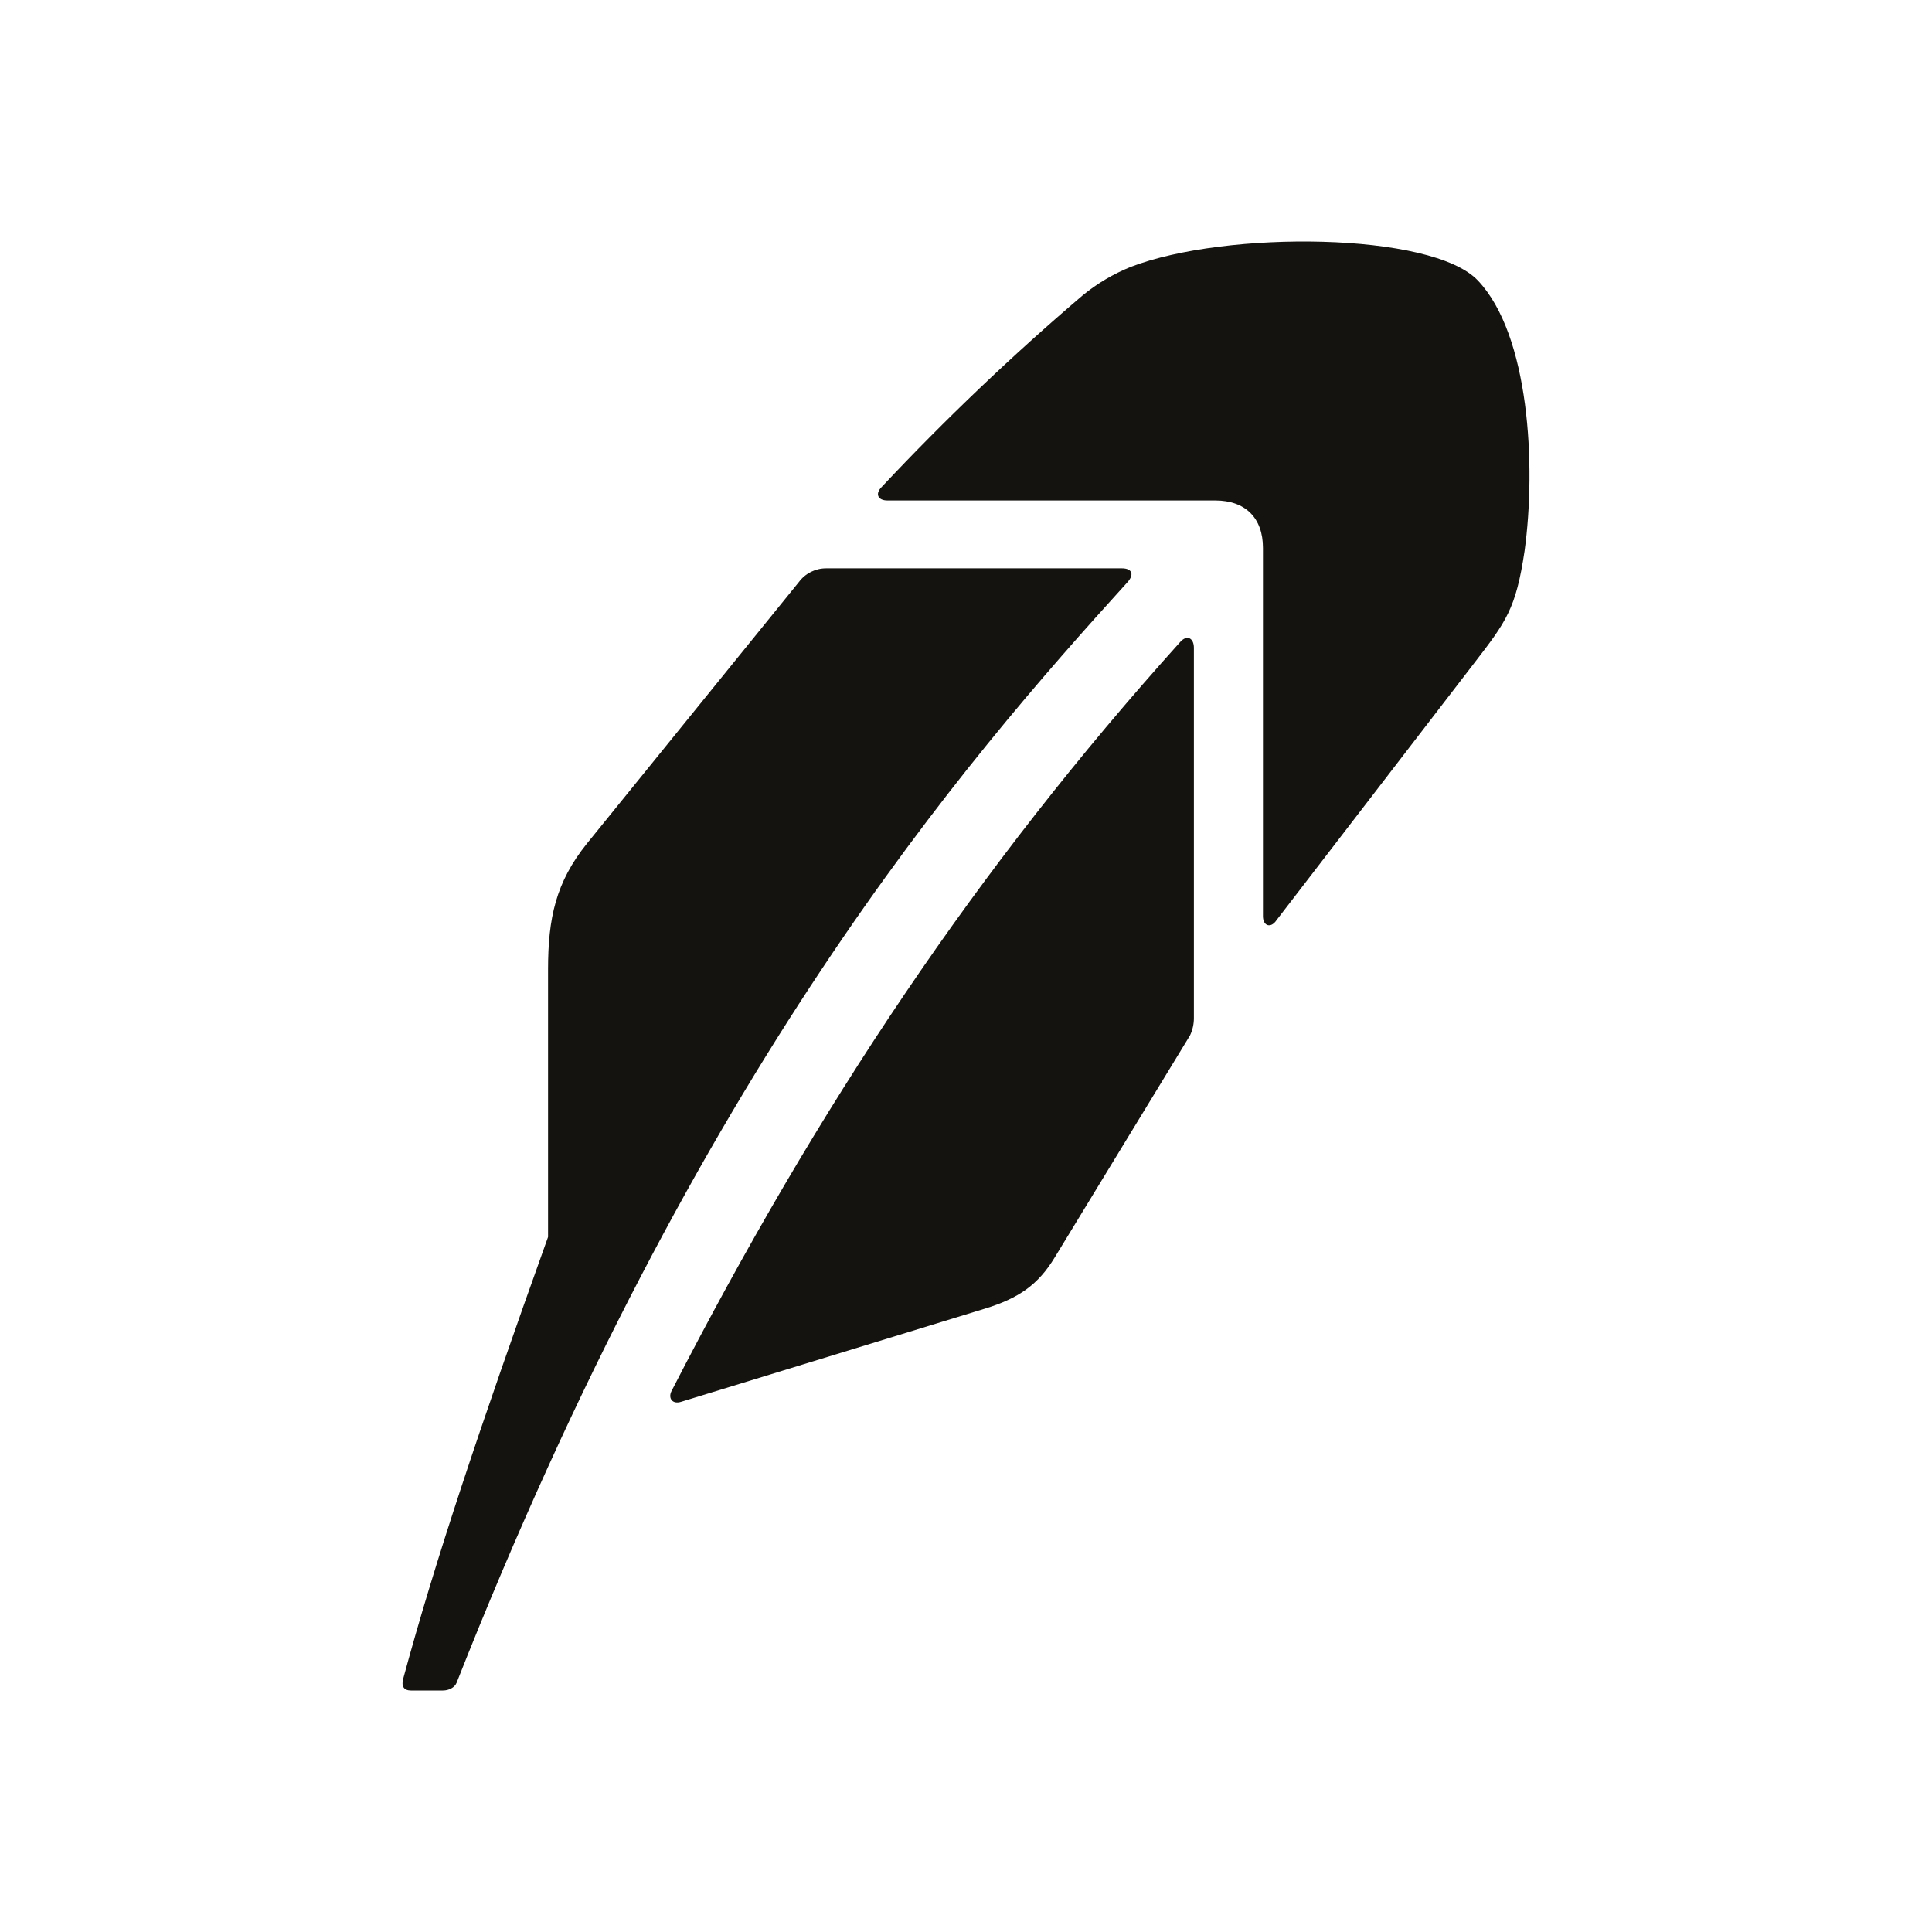
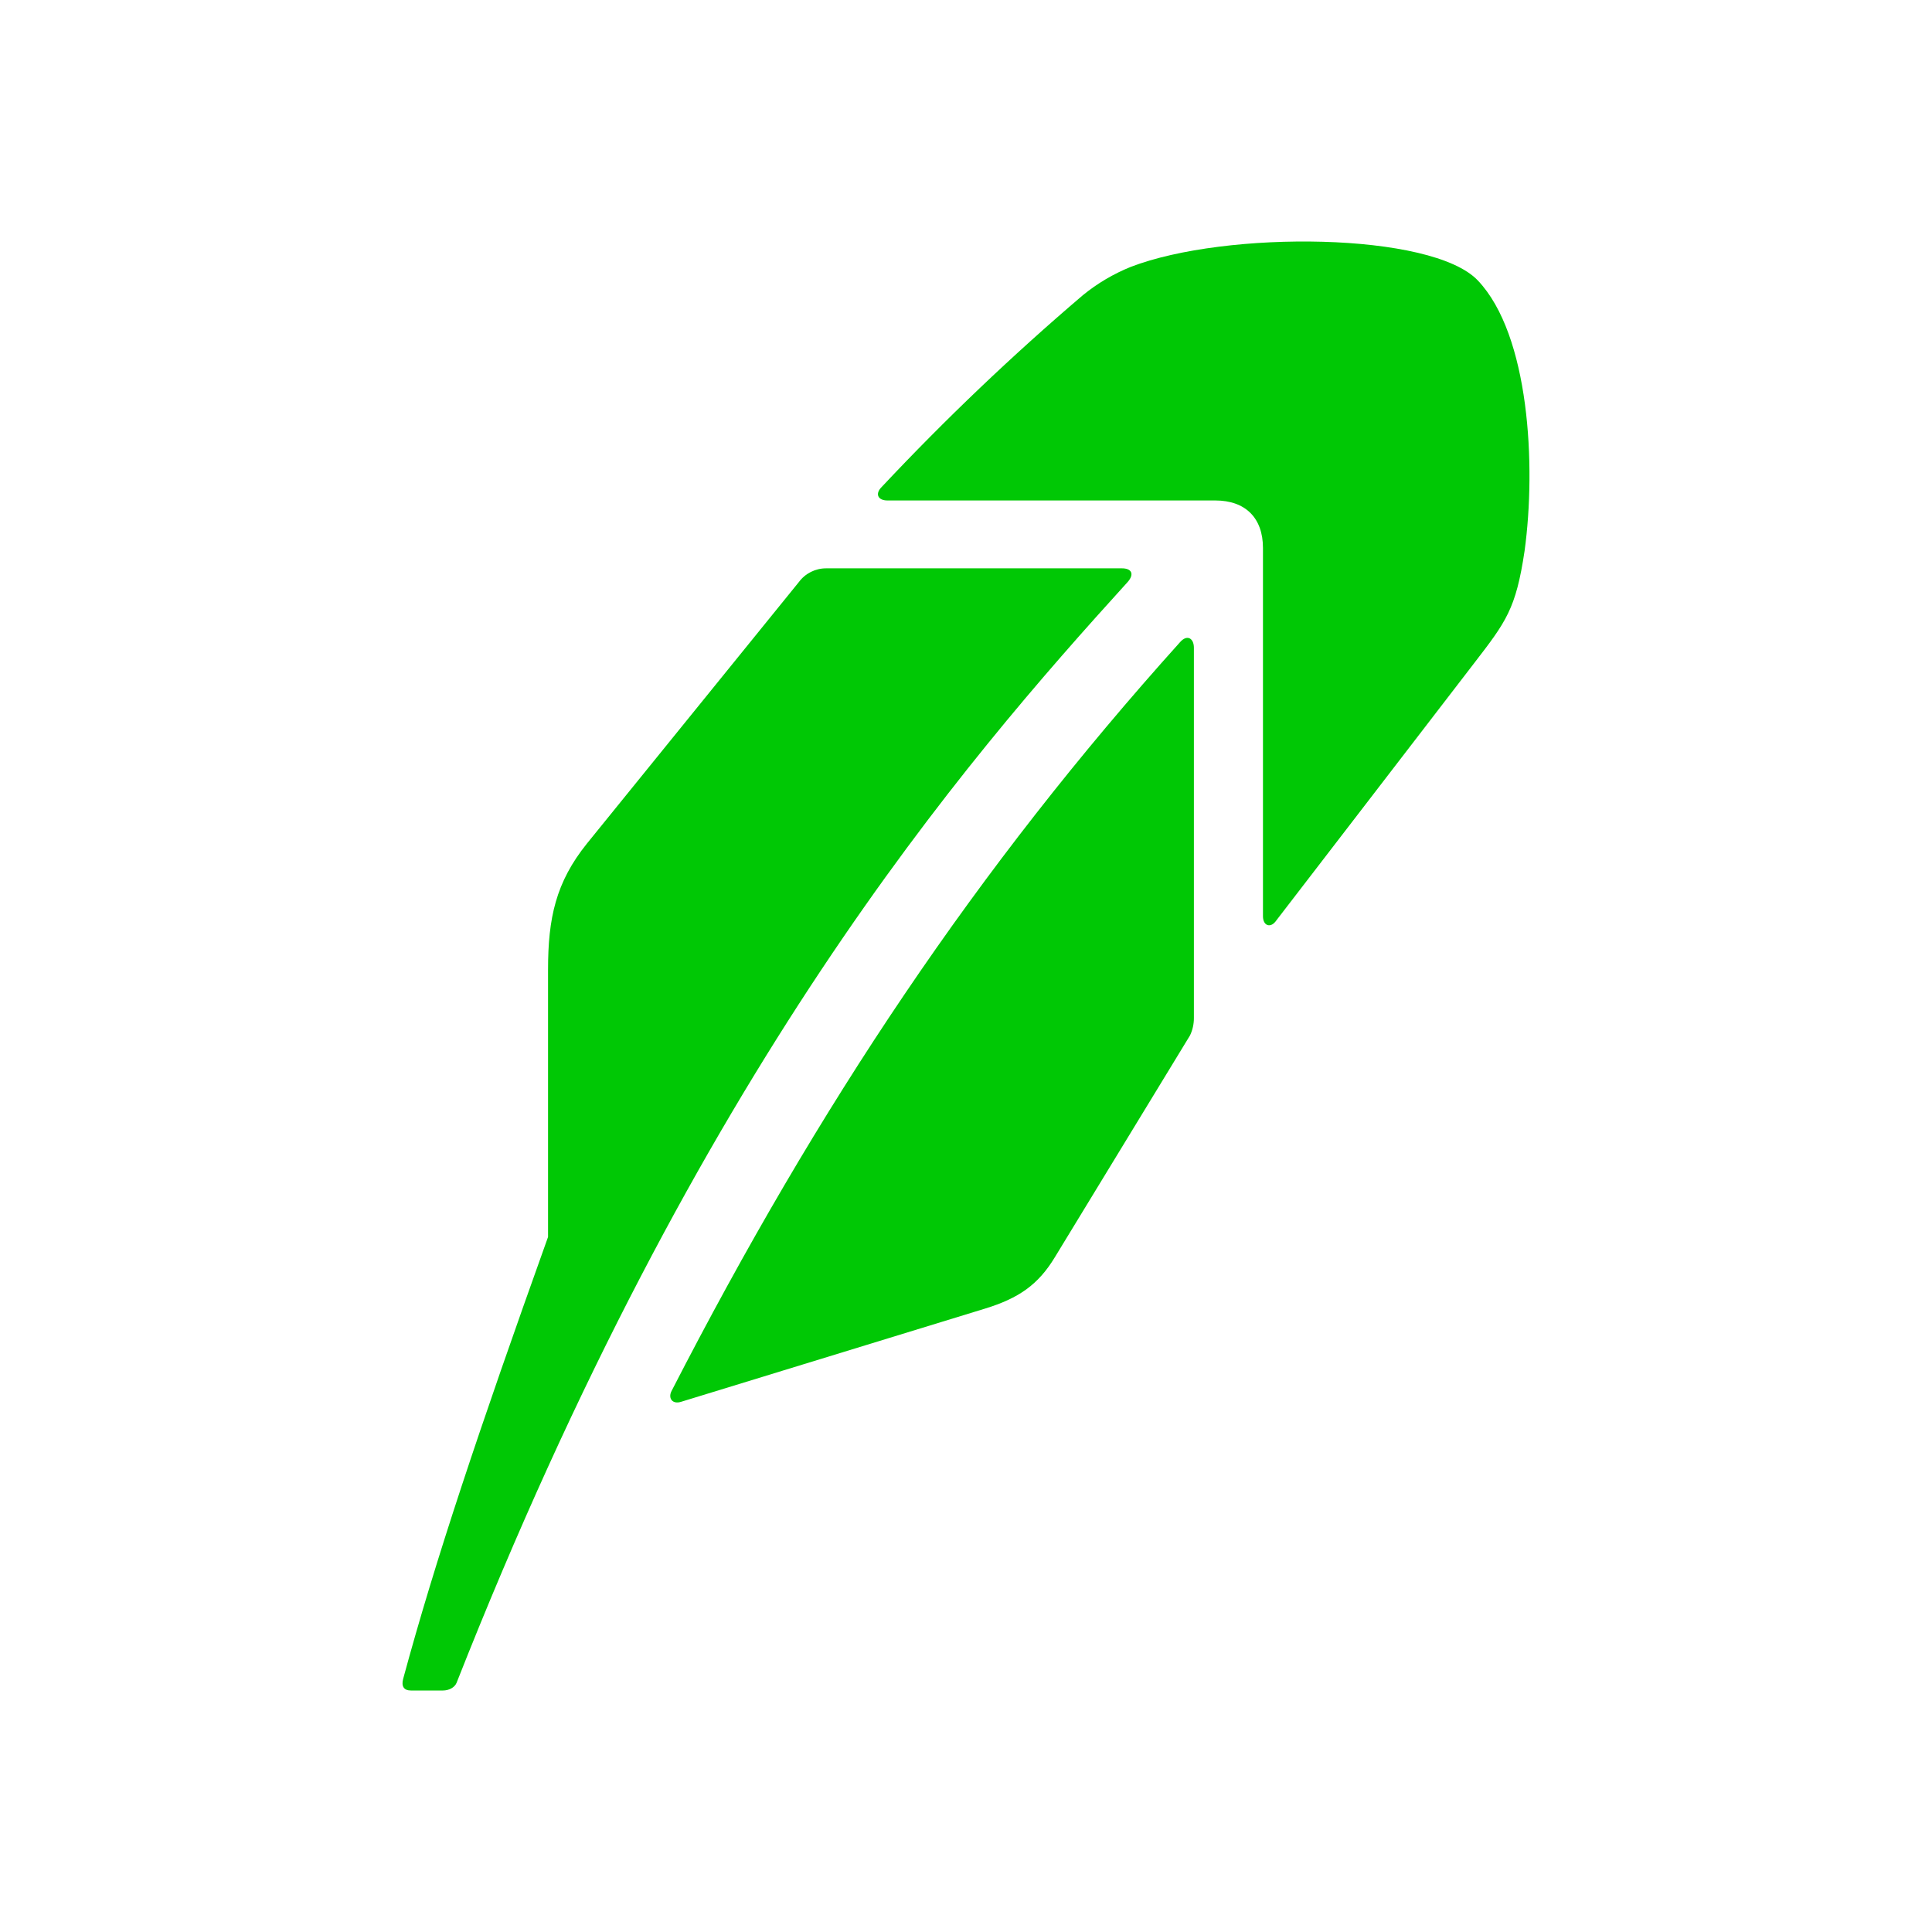
<svg xmlns="http://www.w3.org/2000/svg" fill="none" viewBox="0 0 24 24">
-   <path fill="#14130f" d="M5.104 21h.399c.072 0 .145-.036.169-.096 3.009-7.632 6.283-11.412 8.337-13.675.085-.097.049-.169-.072-.169h-3.673a.42.42 0 0 0-.339.169l-2.634 3.25c-.387.481-.483.927-.483 1.565v3.322c-.858 2.396-1.402 4.02-1.8 5.49-.025.093.011.144.096.144M18.359 3.485c-.568-.602-3.13-.626-4.314-.169a2.3 2.3 0 0 0-.592.35 31 31 0 0 0-2.5 2.383c-.085.084-.05.168.072.168h4.072c.374 0 .592.217.592.59v4.575c0 .12.097.156.169.048l2.453-3.19c.399-.518.52-.674.628-1.397.145-1.059.06-2.684-.58-3.358m-5.256 12.134 1.68-2.757a.5.5 0 0 0 .048-.216V8.047c0-.12-.085-.168-.17-.072-2.525 2.805-4.494 5.754-6.319 9.305-.046.09.012.169.121.133l3.77-1.156c.425-.13.665-.3.87-.638" />
+   <path fill="#00C805" d="M5.104 21h.399c.072 0 .145-.036.169-.096 3.009-7.632 6.283-11.412 8.337-13.675.085-.097.049-.169-.072-.169h-3.673a.42.42 0 0 0-.339.169l-2.634 3.25c-.387.481-.483.927-.483 1.565v3.322c-.858 2.396-1.402 4.02-1.8 5.49-.025.093.011.144.096.144M18.359 3.485c-.568-.602-3.13-.626-4.314-.169a2.3 2.3 0 0 0-.592.35 31 31 0 0 0-2.5 2.383c-.085.084-.05.168.072.168h4.072c.374 0 .592.217.592.59v4.575c0 .12.097.156.169.048l2.453-3.19c.399-.518.52-.674.628-1.397.145-1.059.06-2.684-.58-3.358m-5.256 12.134 1.68-2.757a.5.5 0 0 0 .048-.216V8.047c0-.12-.085-.168-.17-.072-2.525 2.805-4.494 5.754-6.319 9.305-.046.09.012.169.121.133l3.77-1.156c.425-.13.665-.3.87-.638" />
</svg>
